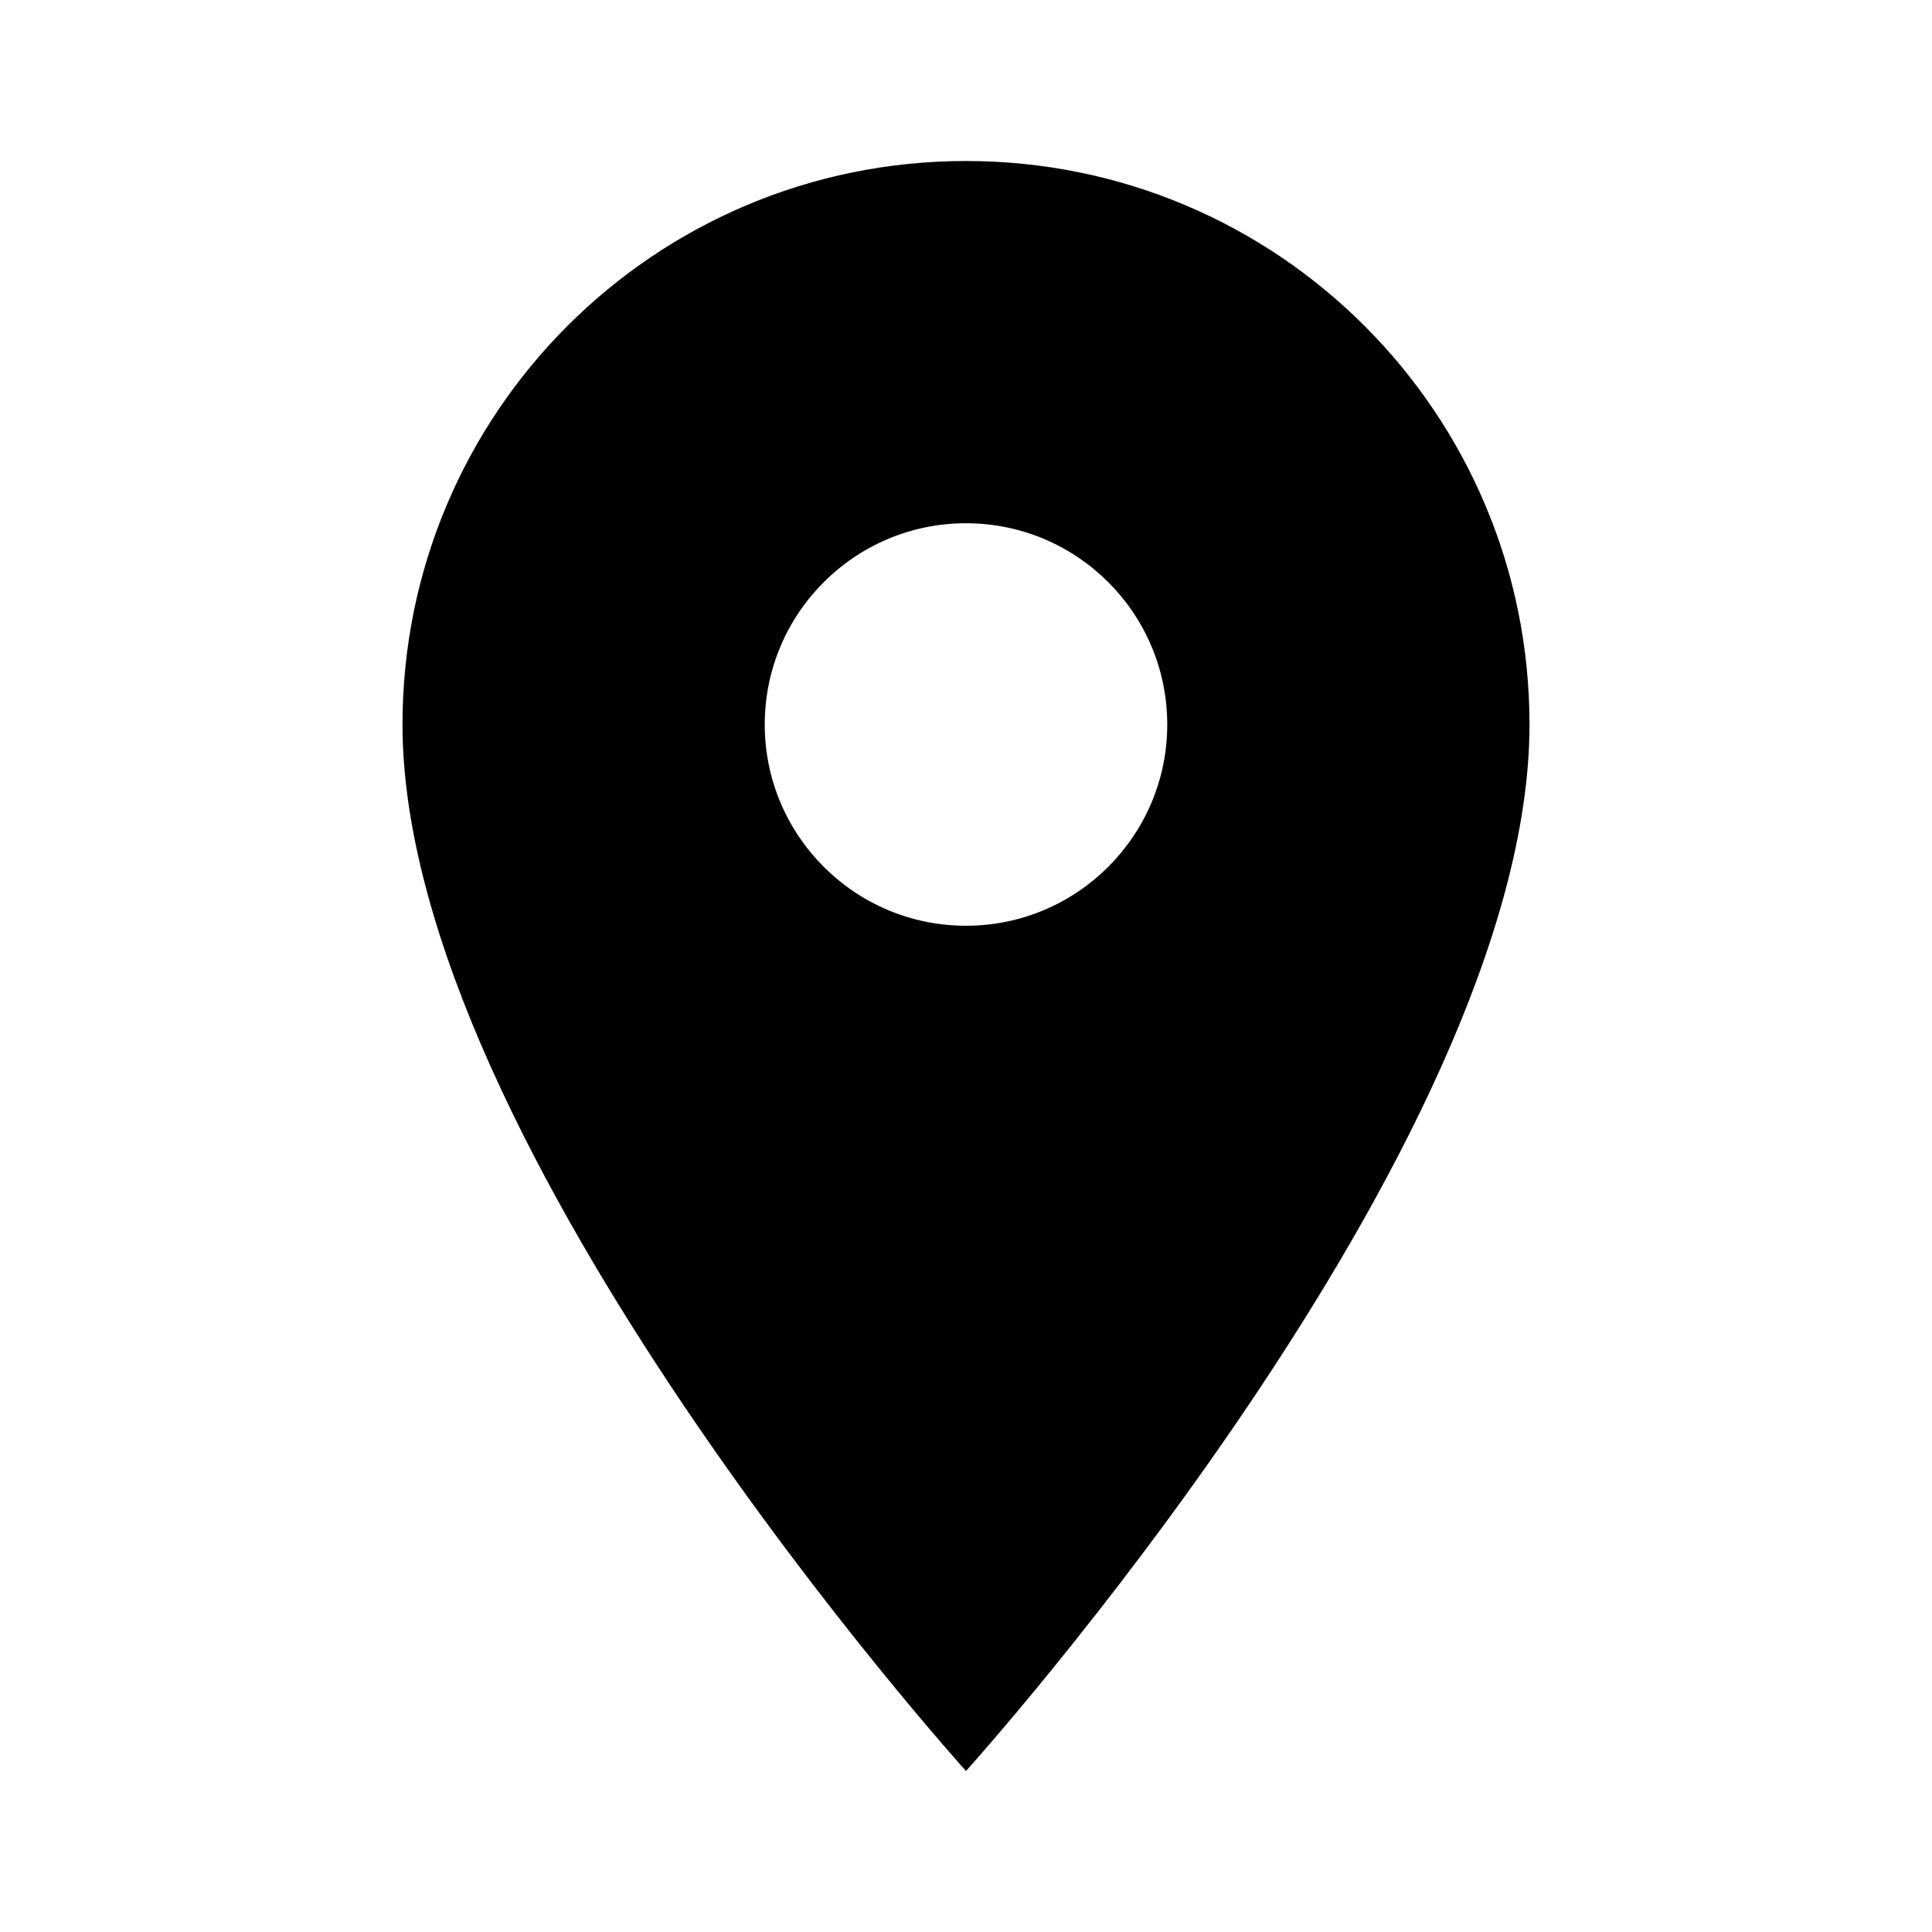
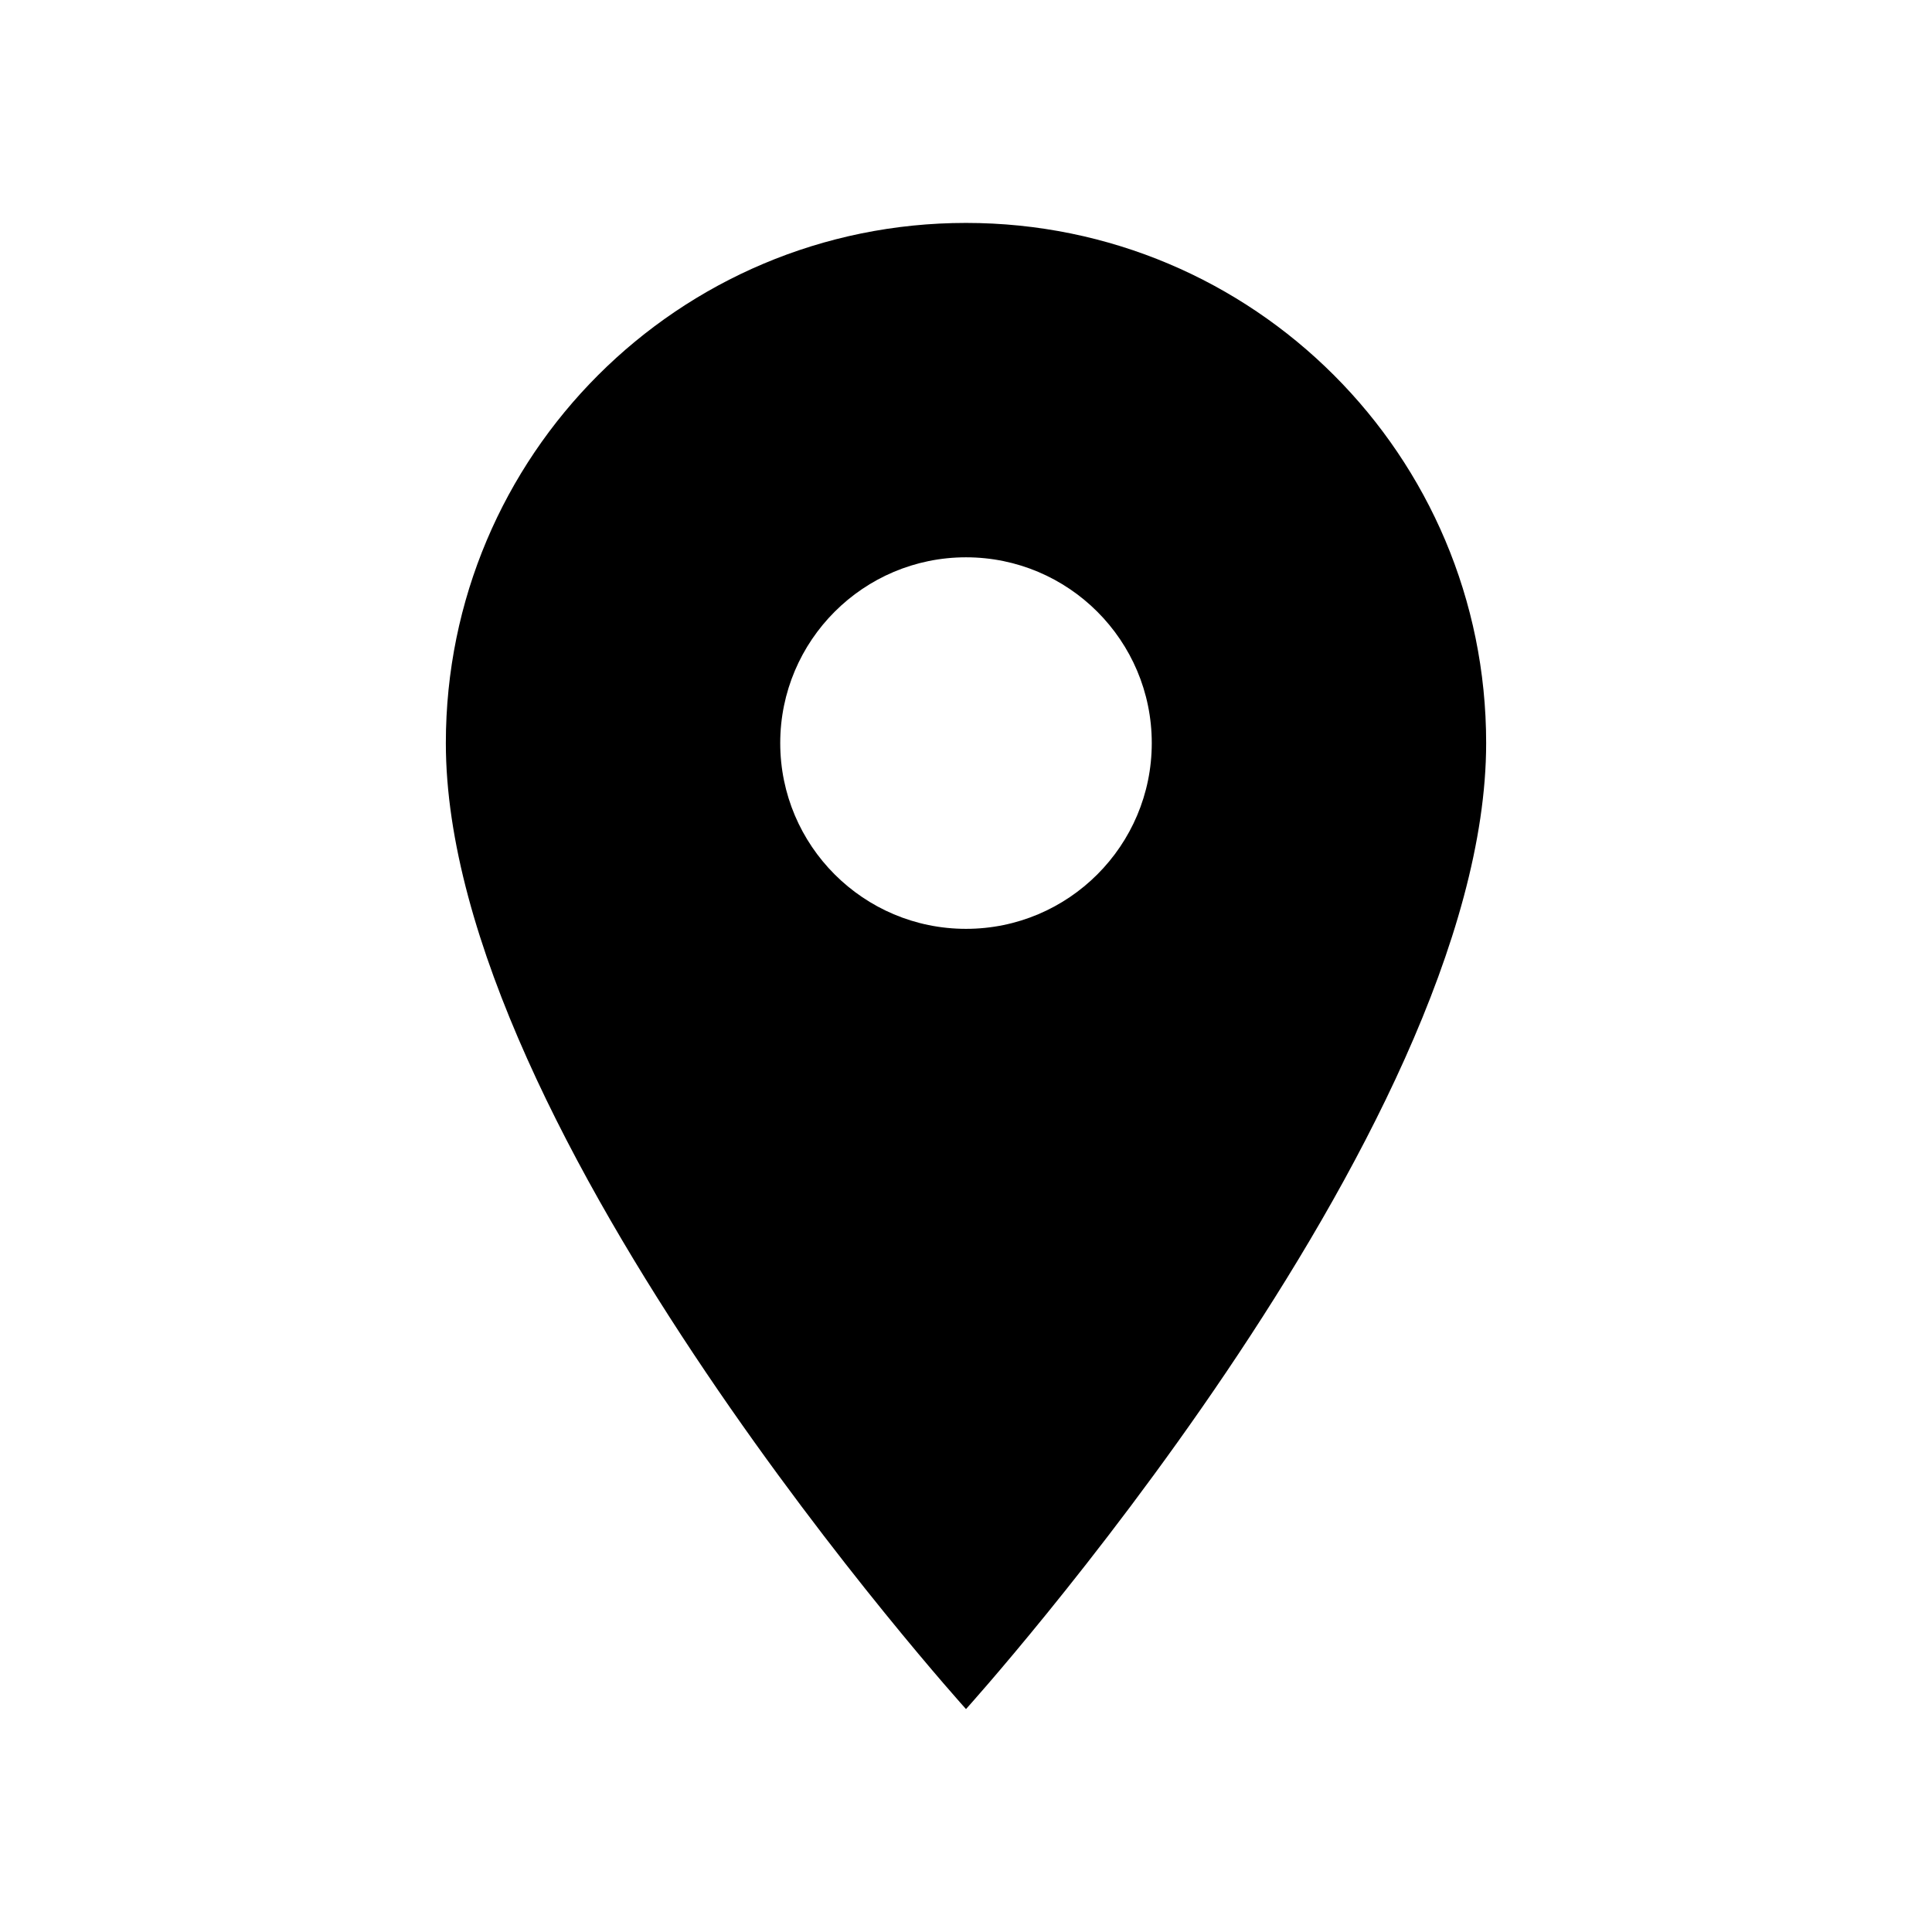
- <svg xmlns="http://www.w3.org/2000/svg" height="24" viewBox="0 0 24 24" width="24">
-   <path d="M12 2C8.13 2 5 5.13 5 9c0 5.25 7 13 7 13s7-7.75 7-13c0-3.87-3.13-7-7-7zm0 9.5c-1.38 0-2.5-1.12-2.5-2.5s1.12-2.5 2.5-2.5 2.5 1.12 2.5 2.5-1.12 2.5-2.5 2.5z" />
-   <path d="M0 0h24v24H0z" fill="none" />
+ <svg viewBox="0 0 26 26">
+   <g fill="none" fill-rule="evenodd">
+     <path d="M12,2 C8.13,2 5,5.13 5,9 C5,14.25 12,22 12,22 C12,22 19,14.25 19,9 C19,5.13 15.87,2 12,2 Z M12,11.5 C10.62,11.5 9.5,10.38 9.5,9 C9.5,7.62 10.62,6.5 12,6.5 C13.38,6.5 14.5,7.62 14.5,9 C14.5,10.38 13.38,11.5 12,11.5 Z" fill="currentColor" fill-rule="nonzero" transform="translate(1, 1)" />
+     <path d="M0 0L24 0 24 24 0 24z" transform="translate(1, 1)" />
+   </g>
</svg>
